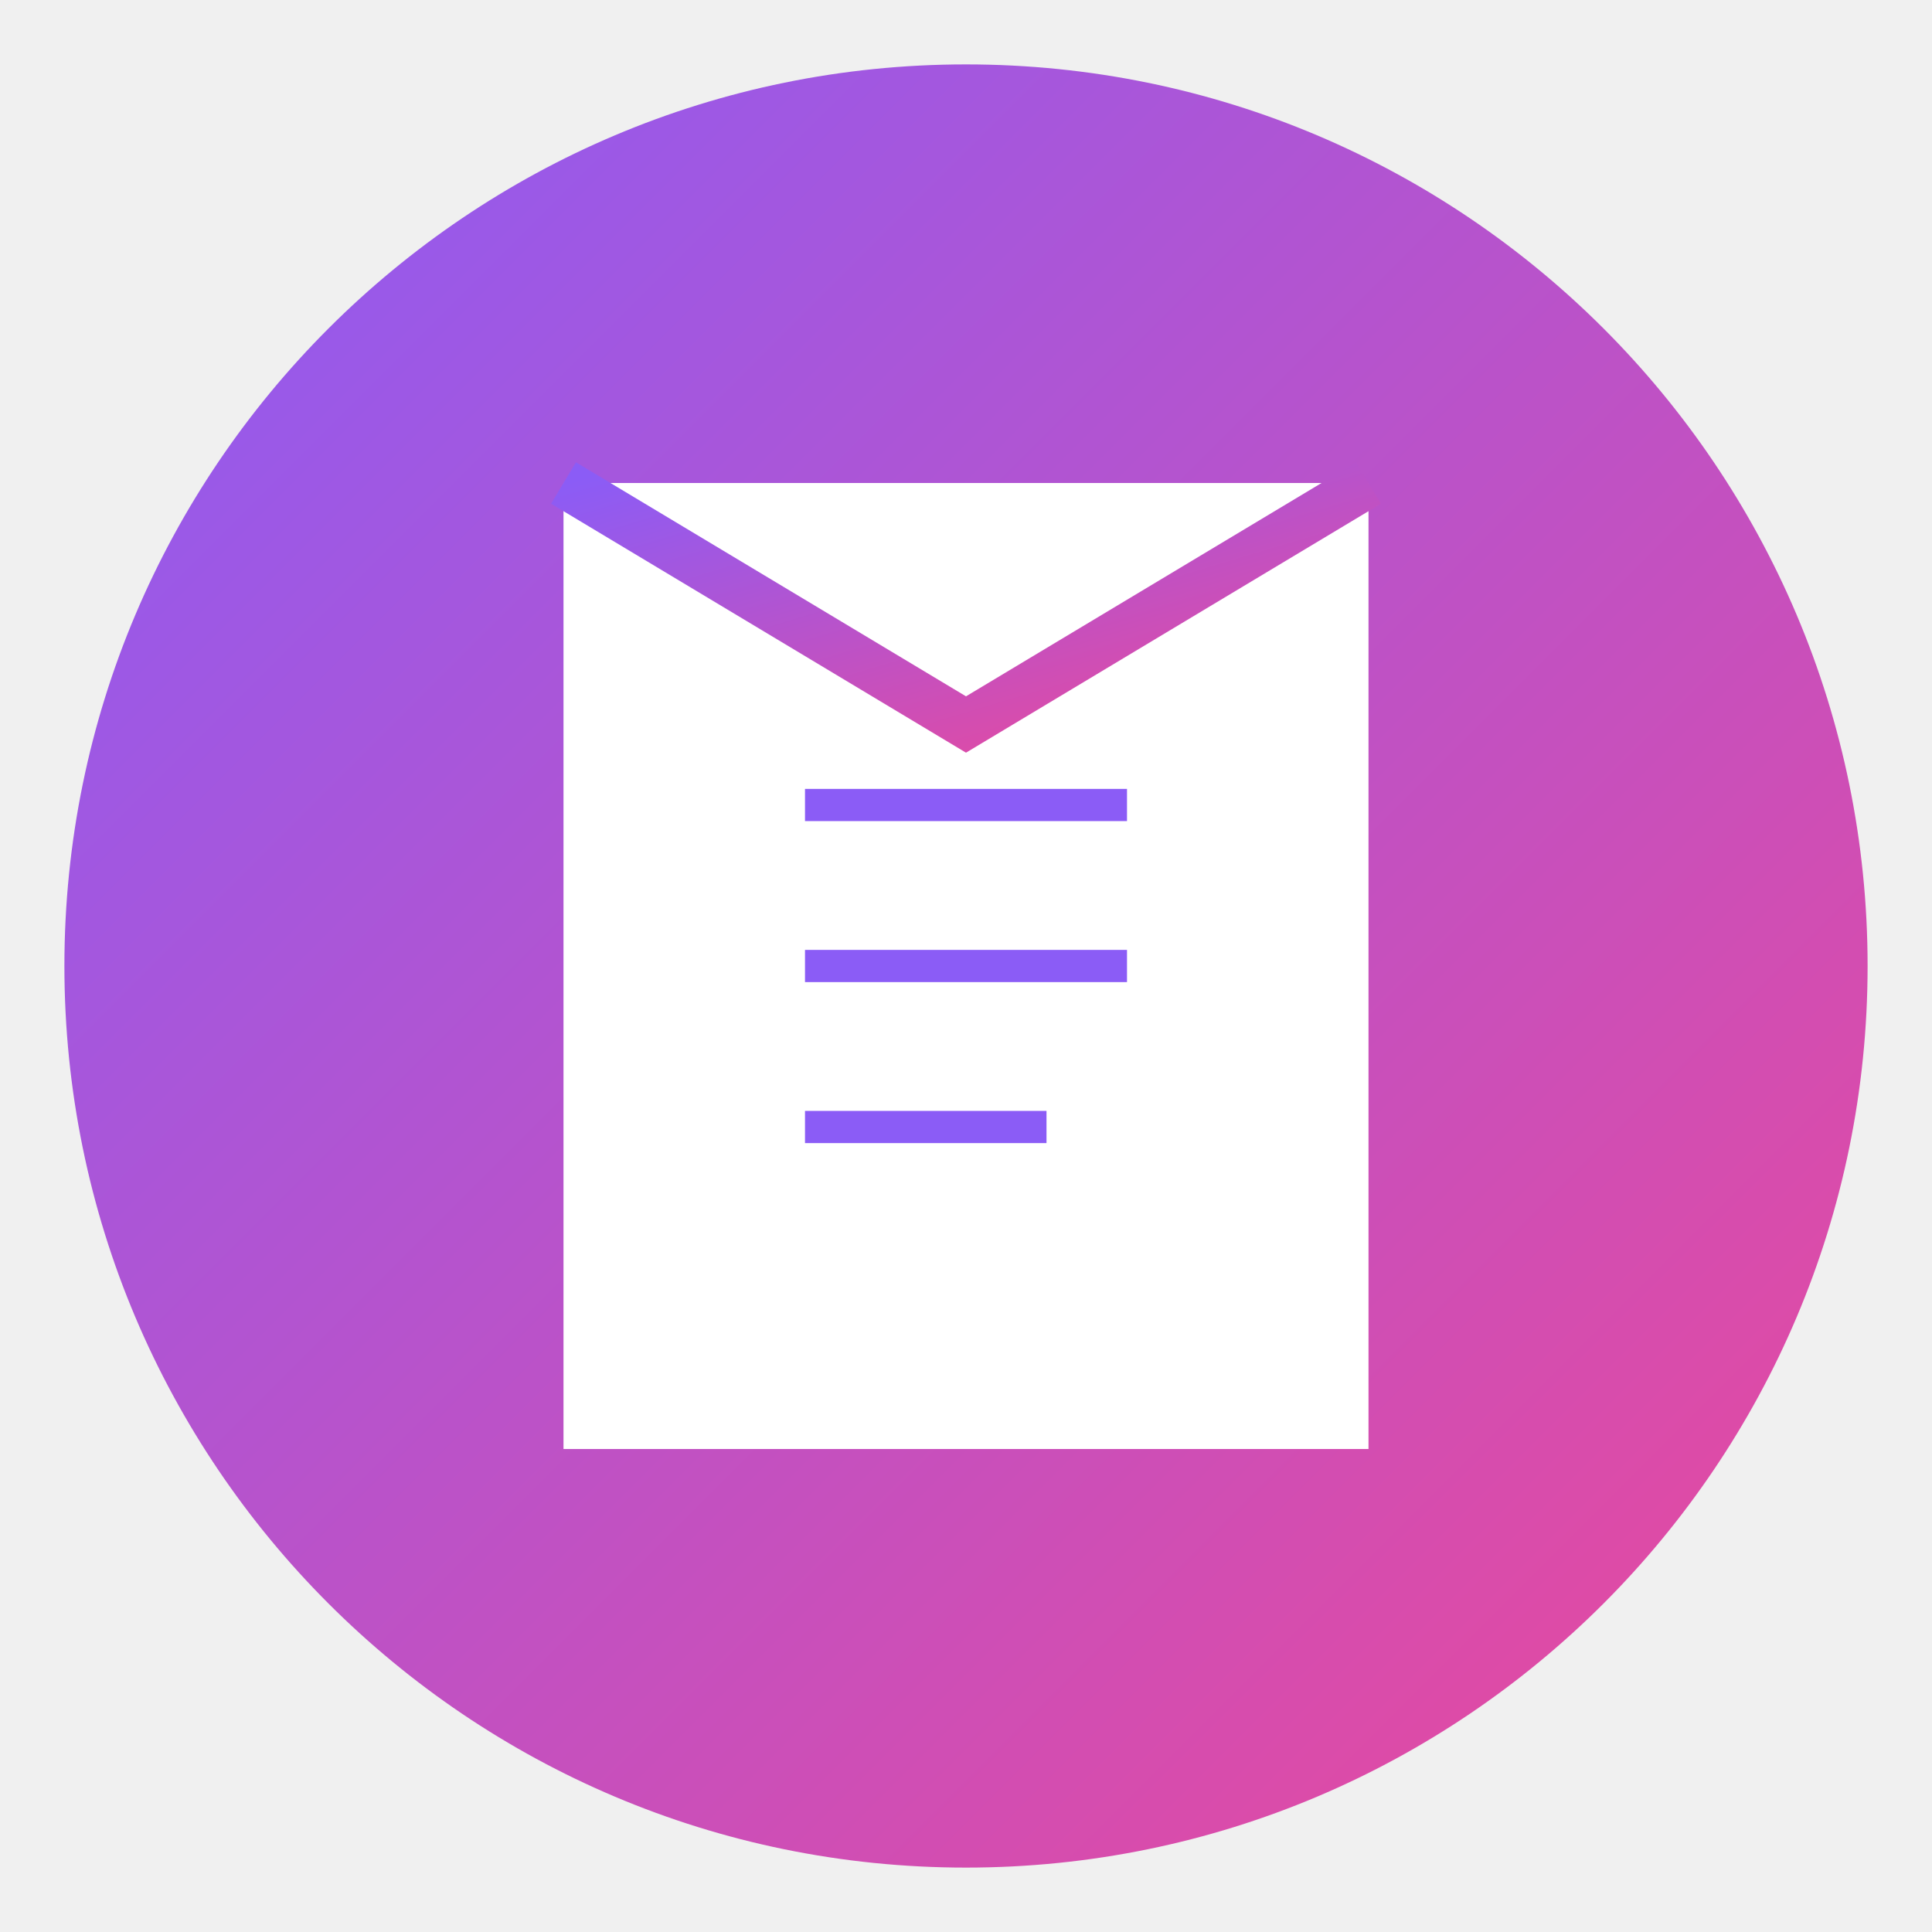
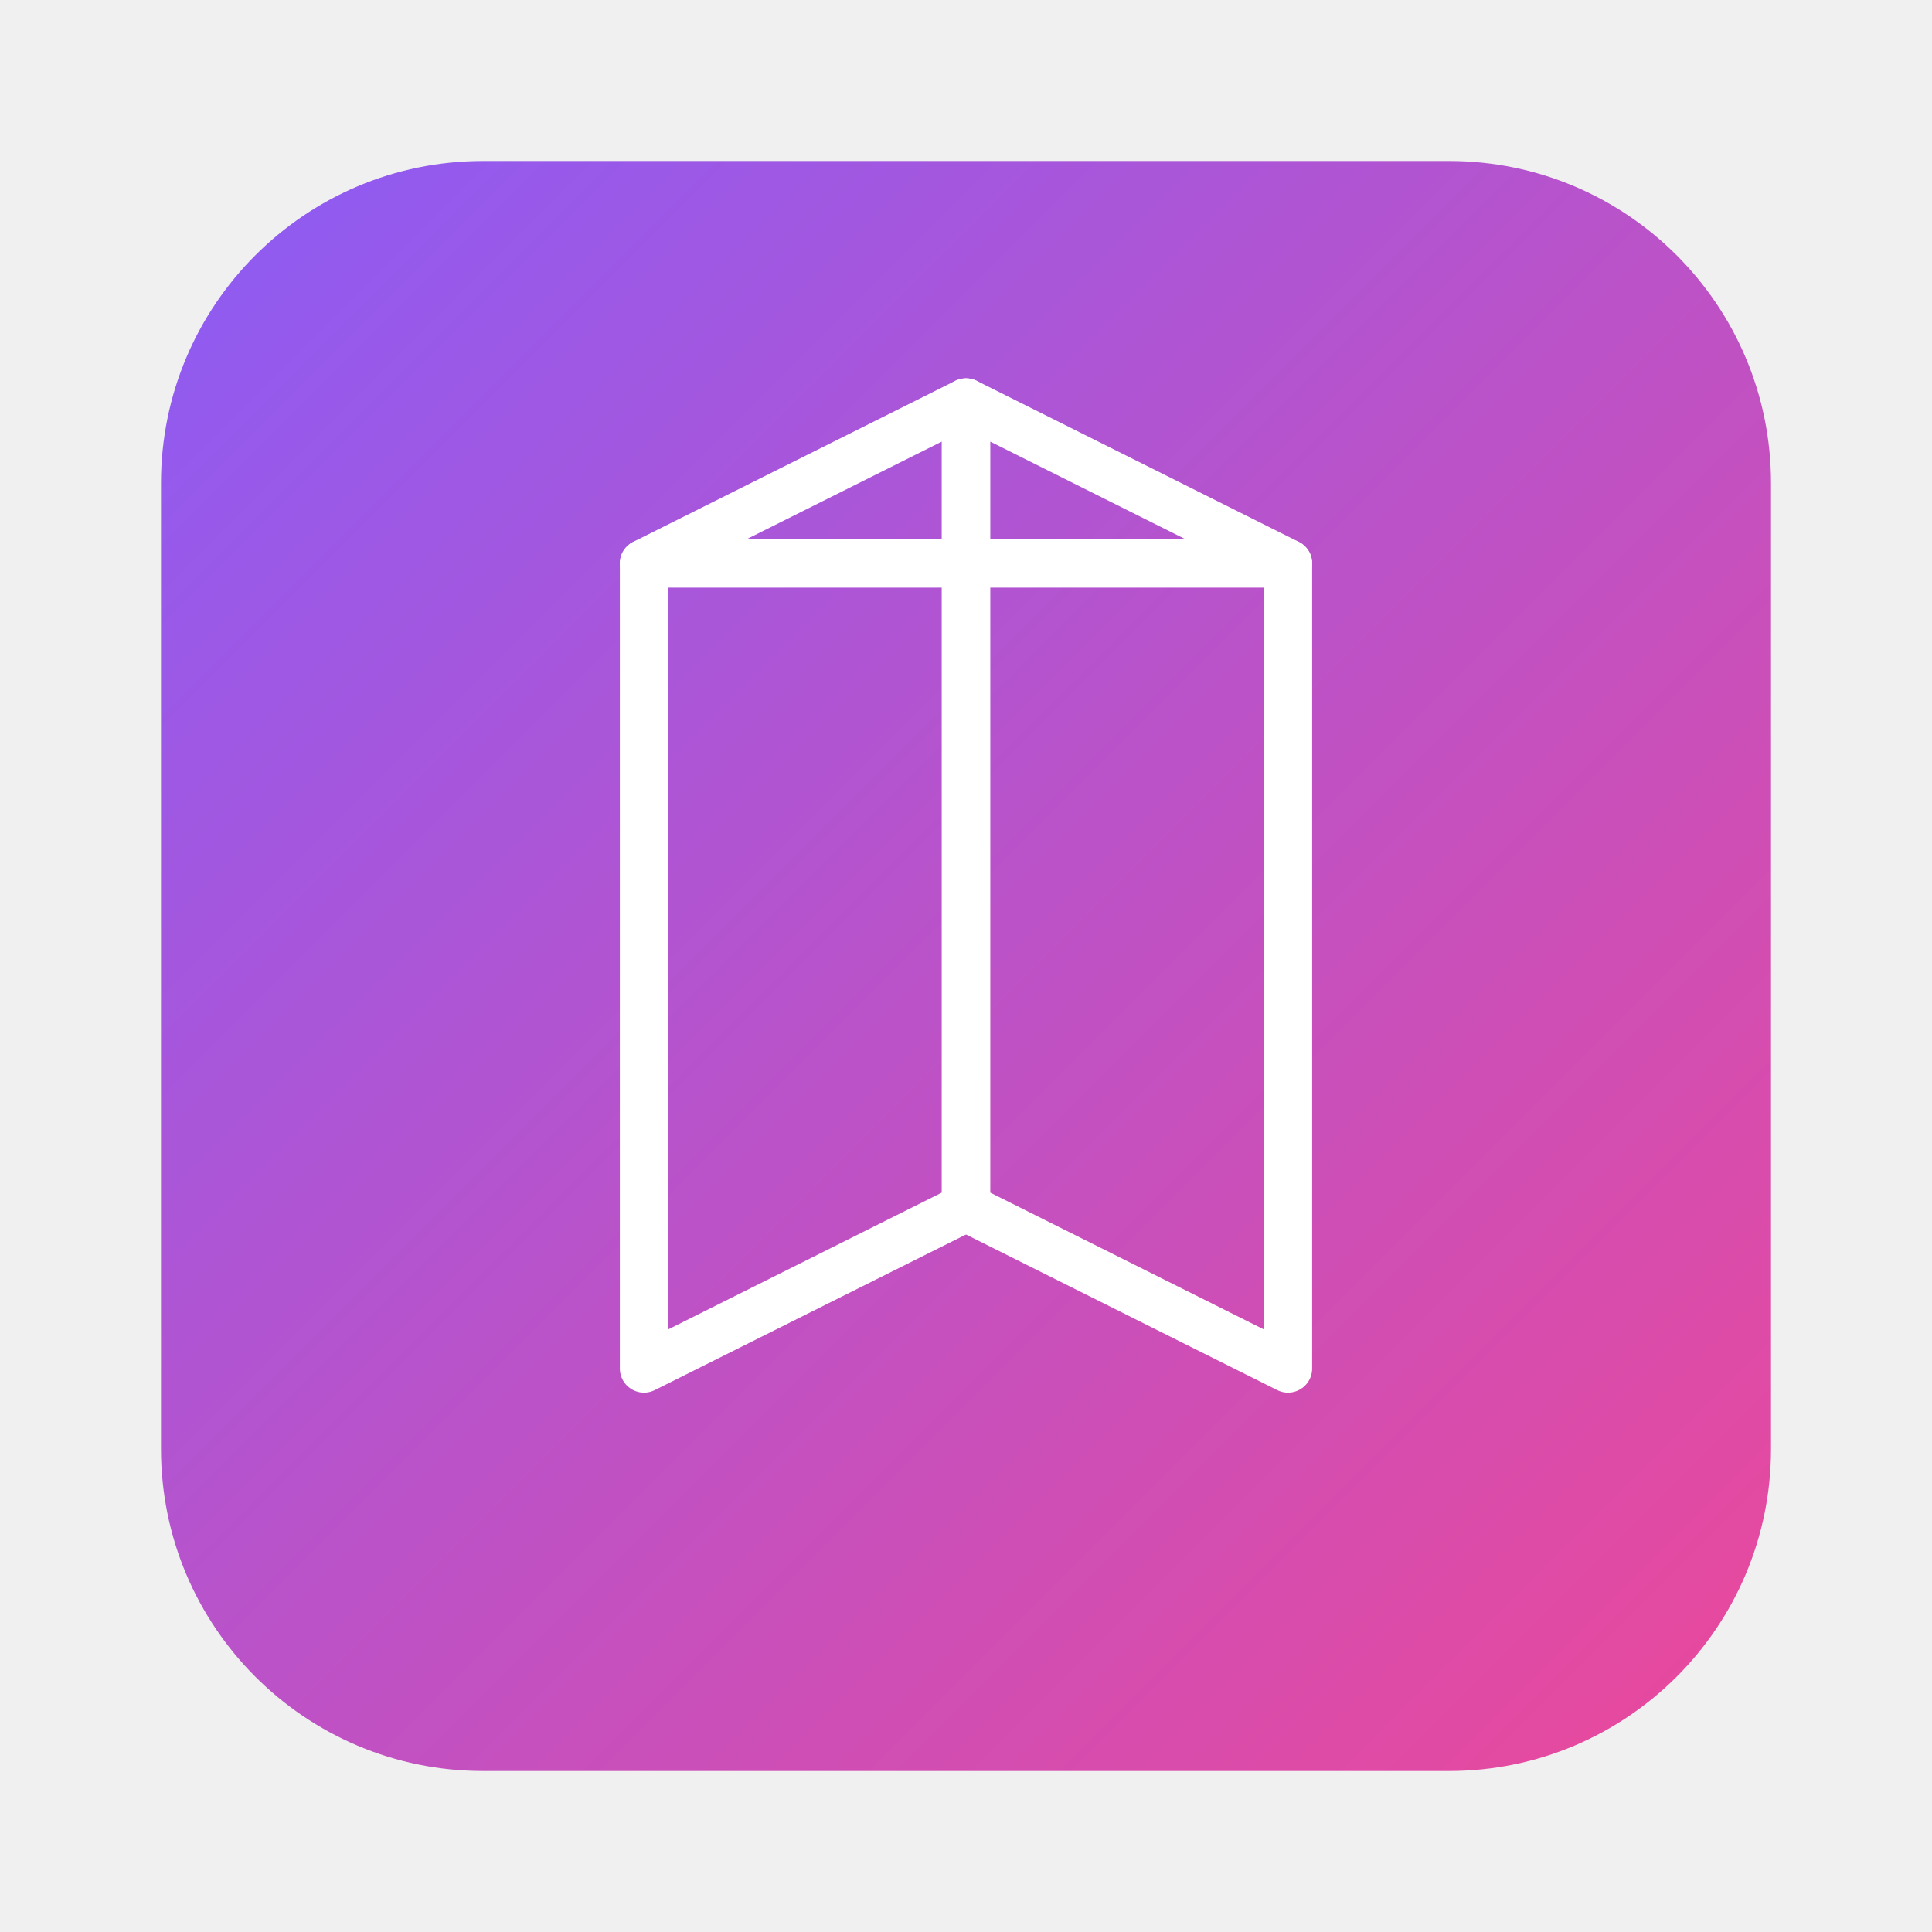
<svg xmlns="http://www.w3.org/2000/svg" width="120" height="120" viewBox="0 0 120 120" fill="none">
-   <circle cx="60" cy="60" r="56" fill="url(#gradient)" />
-   <path d="M35 30 L35 90 L85 90 L85 30 L35 30 Z" fill="white" stroke="none" />
-   <path d="M35 30 L60 45 L85 30" stroke="url(#gradient)" stroke-width="3" fill="none" />
-   <line x1="50" y1="50" x2="70" y2="50" stroke="#8B5CF6" stroke-width="2" />
-   <line x1="50" y1="60" x2="70" y2="60" stroke="#8B5CF6" stroke-width="2" />
-   <line x1="50" y1="70" x2="65" y2="70" stroke="#8B5CF6" stroke-width="2" />
+   <rect x="10" y="10" width="100" height="100" rx="20" ry="20" fill="url(#gradient)" />
+   <path d="M40 35 L40 85 L60 75 L60 25 L40 35 Z" stroke="white" stroke-width="3" fill="none" stroke-linecap="round" stroke-linejoin="round" />
+   <path d="M60 25 L60 75 L80 85 L80 35 L60 25 Z" stroke="white" stroke-width="3" fill="none" stroke-linecap="round" stroke-linejoin="round" />
+   <line x1="40" y1="35" x2="80" y2="35" stroke="white" stroke-width="3" stroke-linecap="round" />
  <defs>
    <linearGradient id="gradient" x1="0%" y1="0%" x2="100%" y2="100%">
      <stop offset="0%" style="stop-color:#8B5CF6;stop-opacity:1" />
      <stop offset="100%" style="stop-color:#EC4899;stop-opacity:1" />
    </linearGradient>
  </defs>
</svg>
